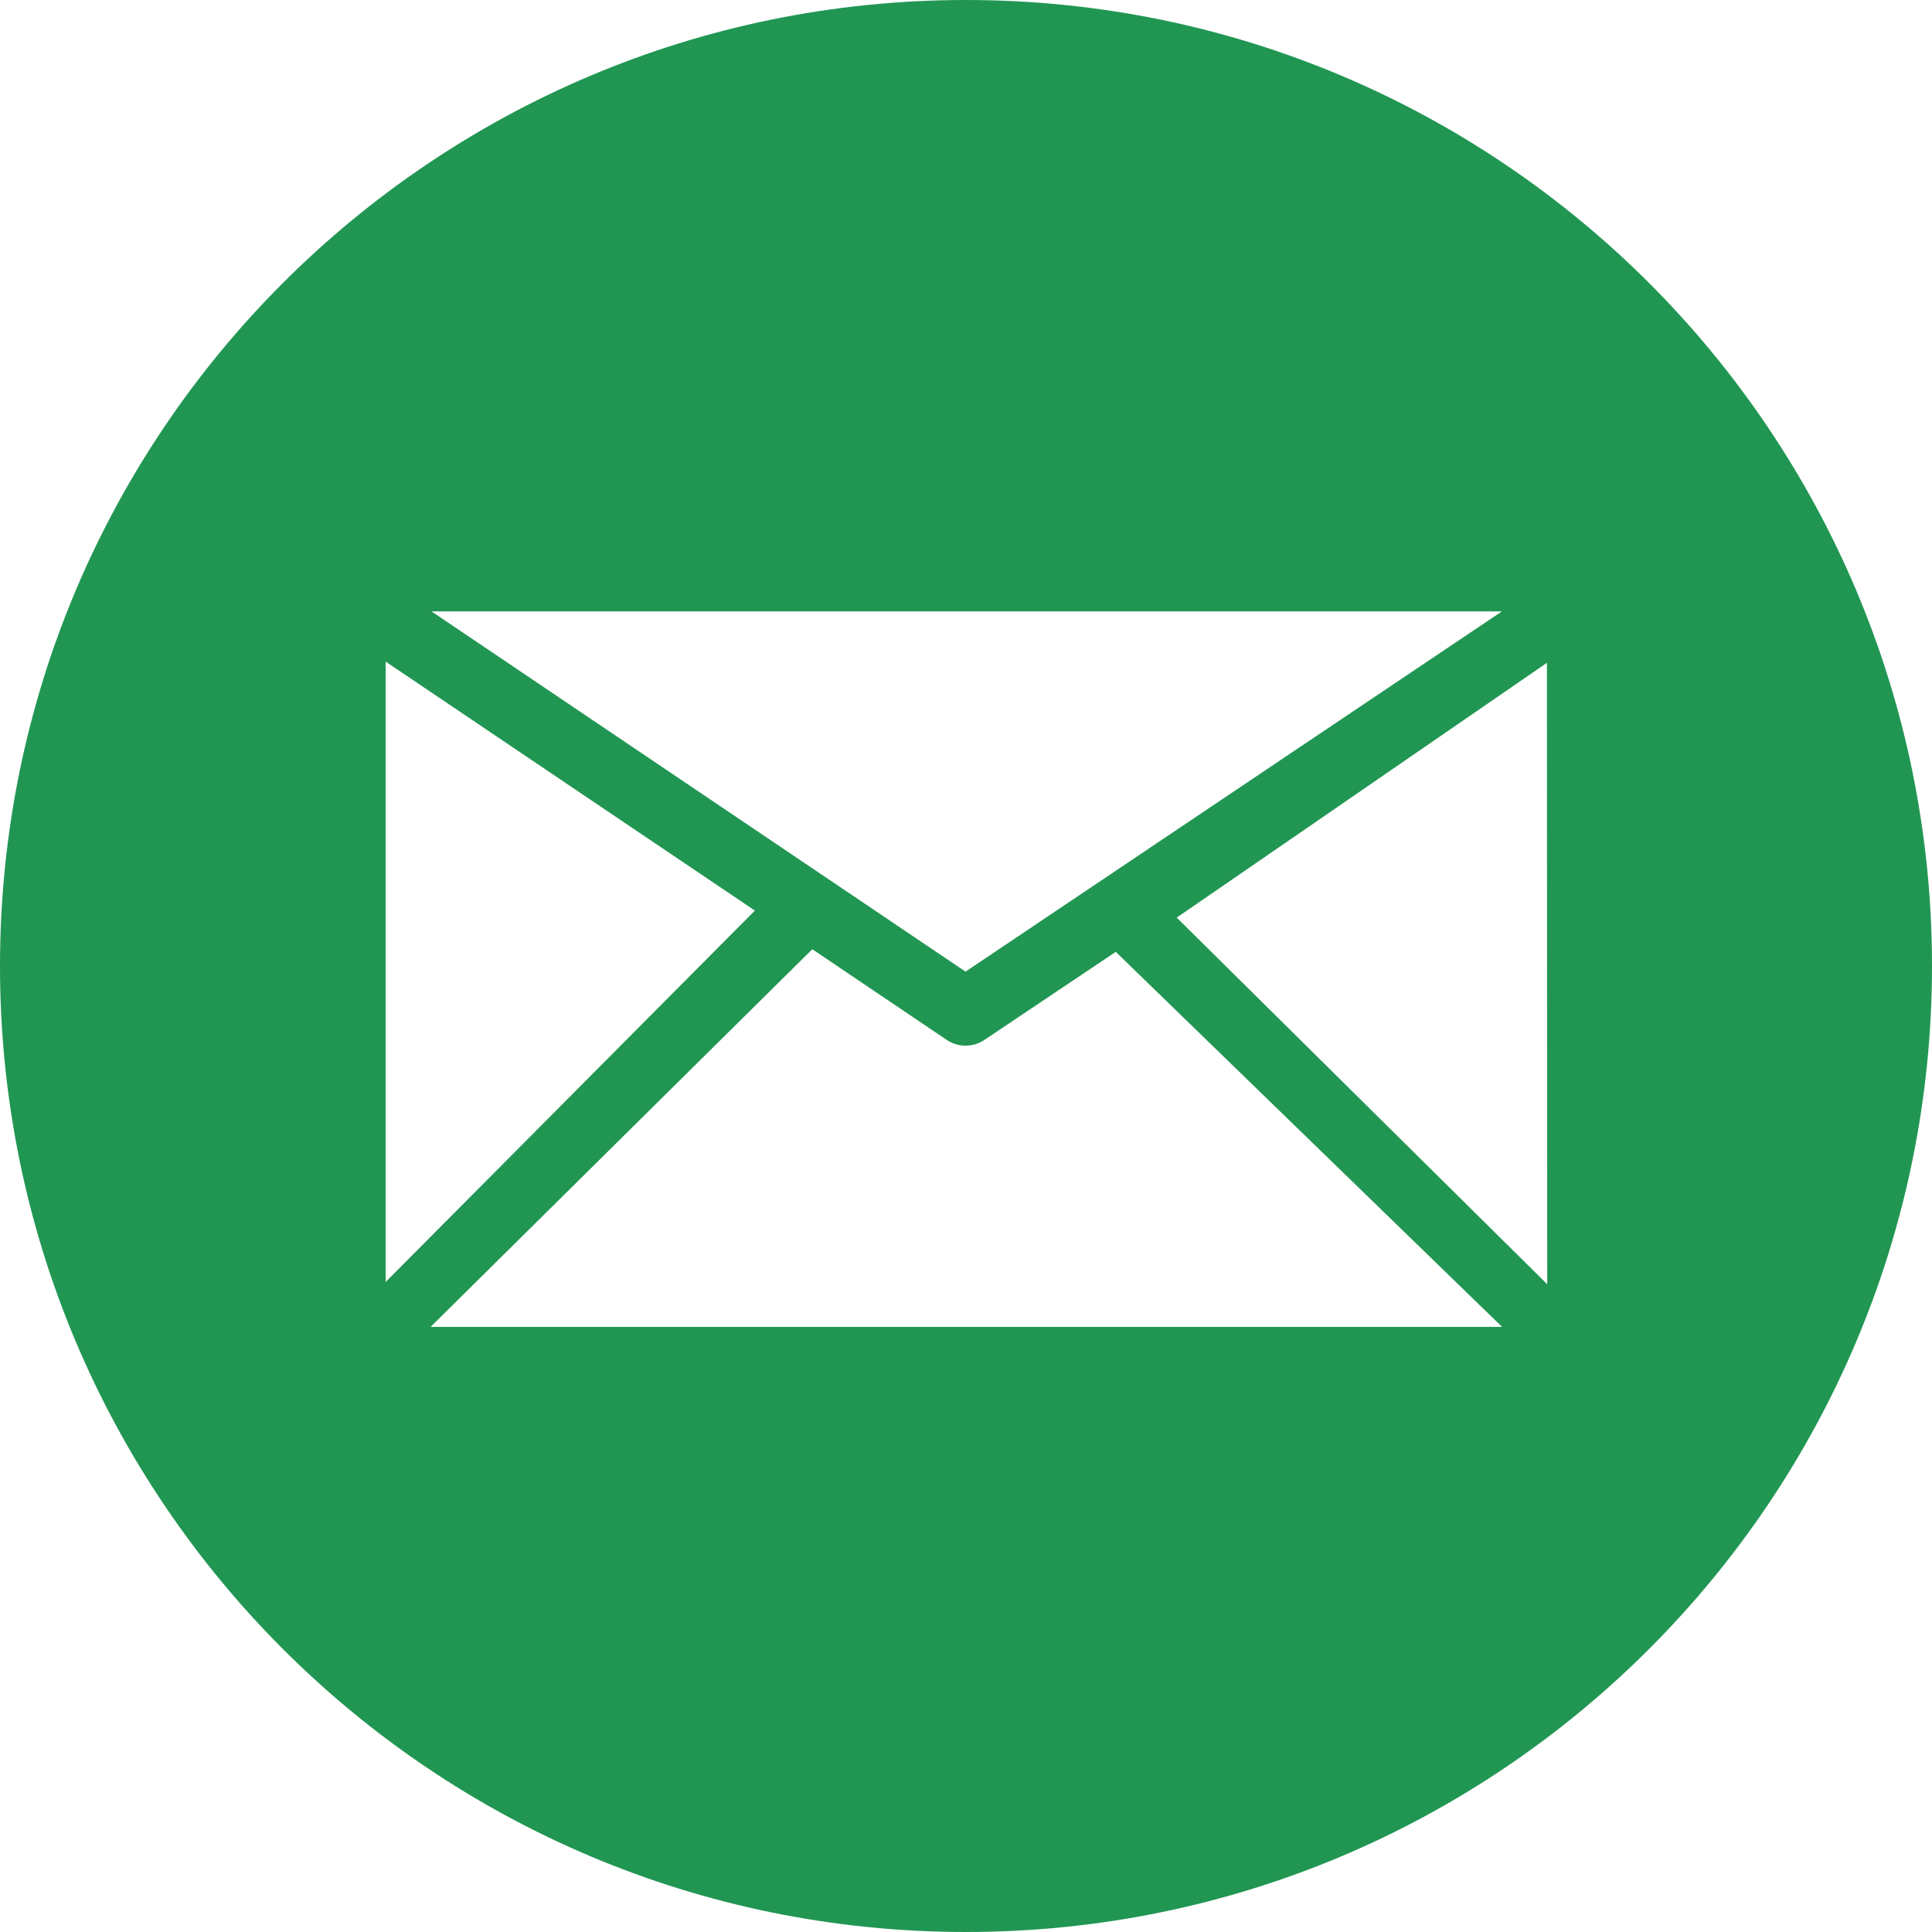
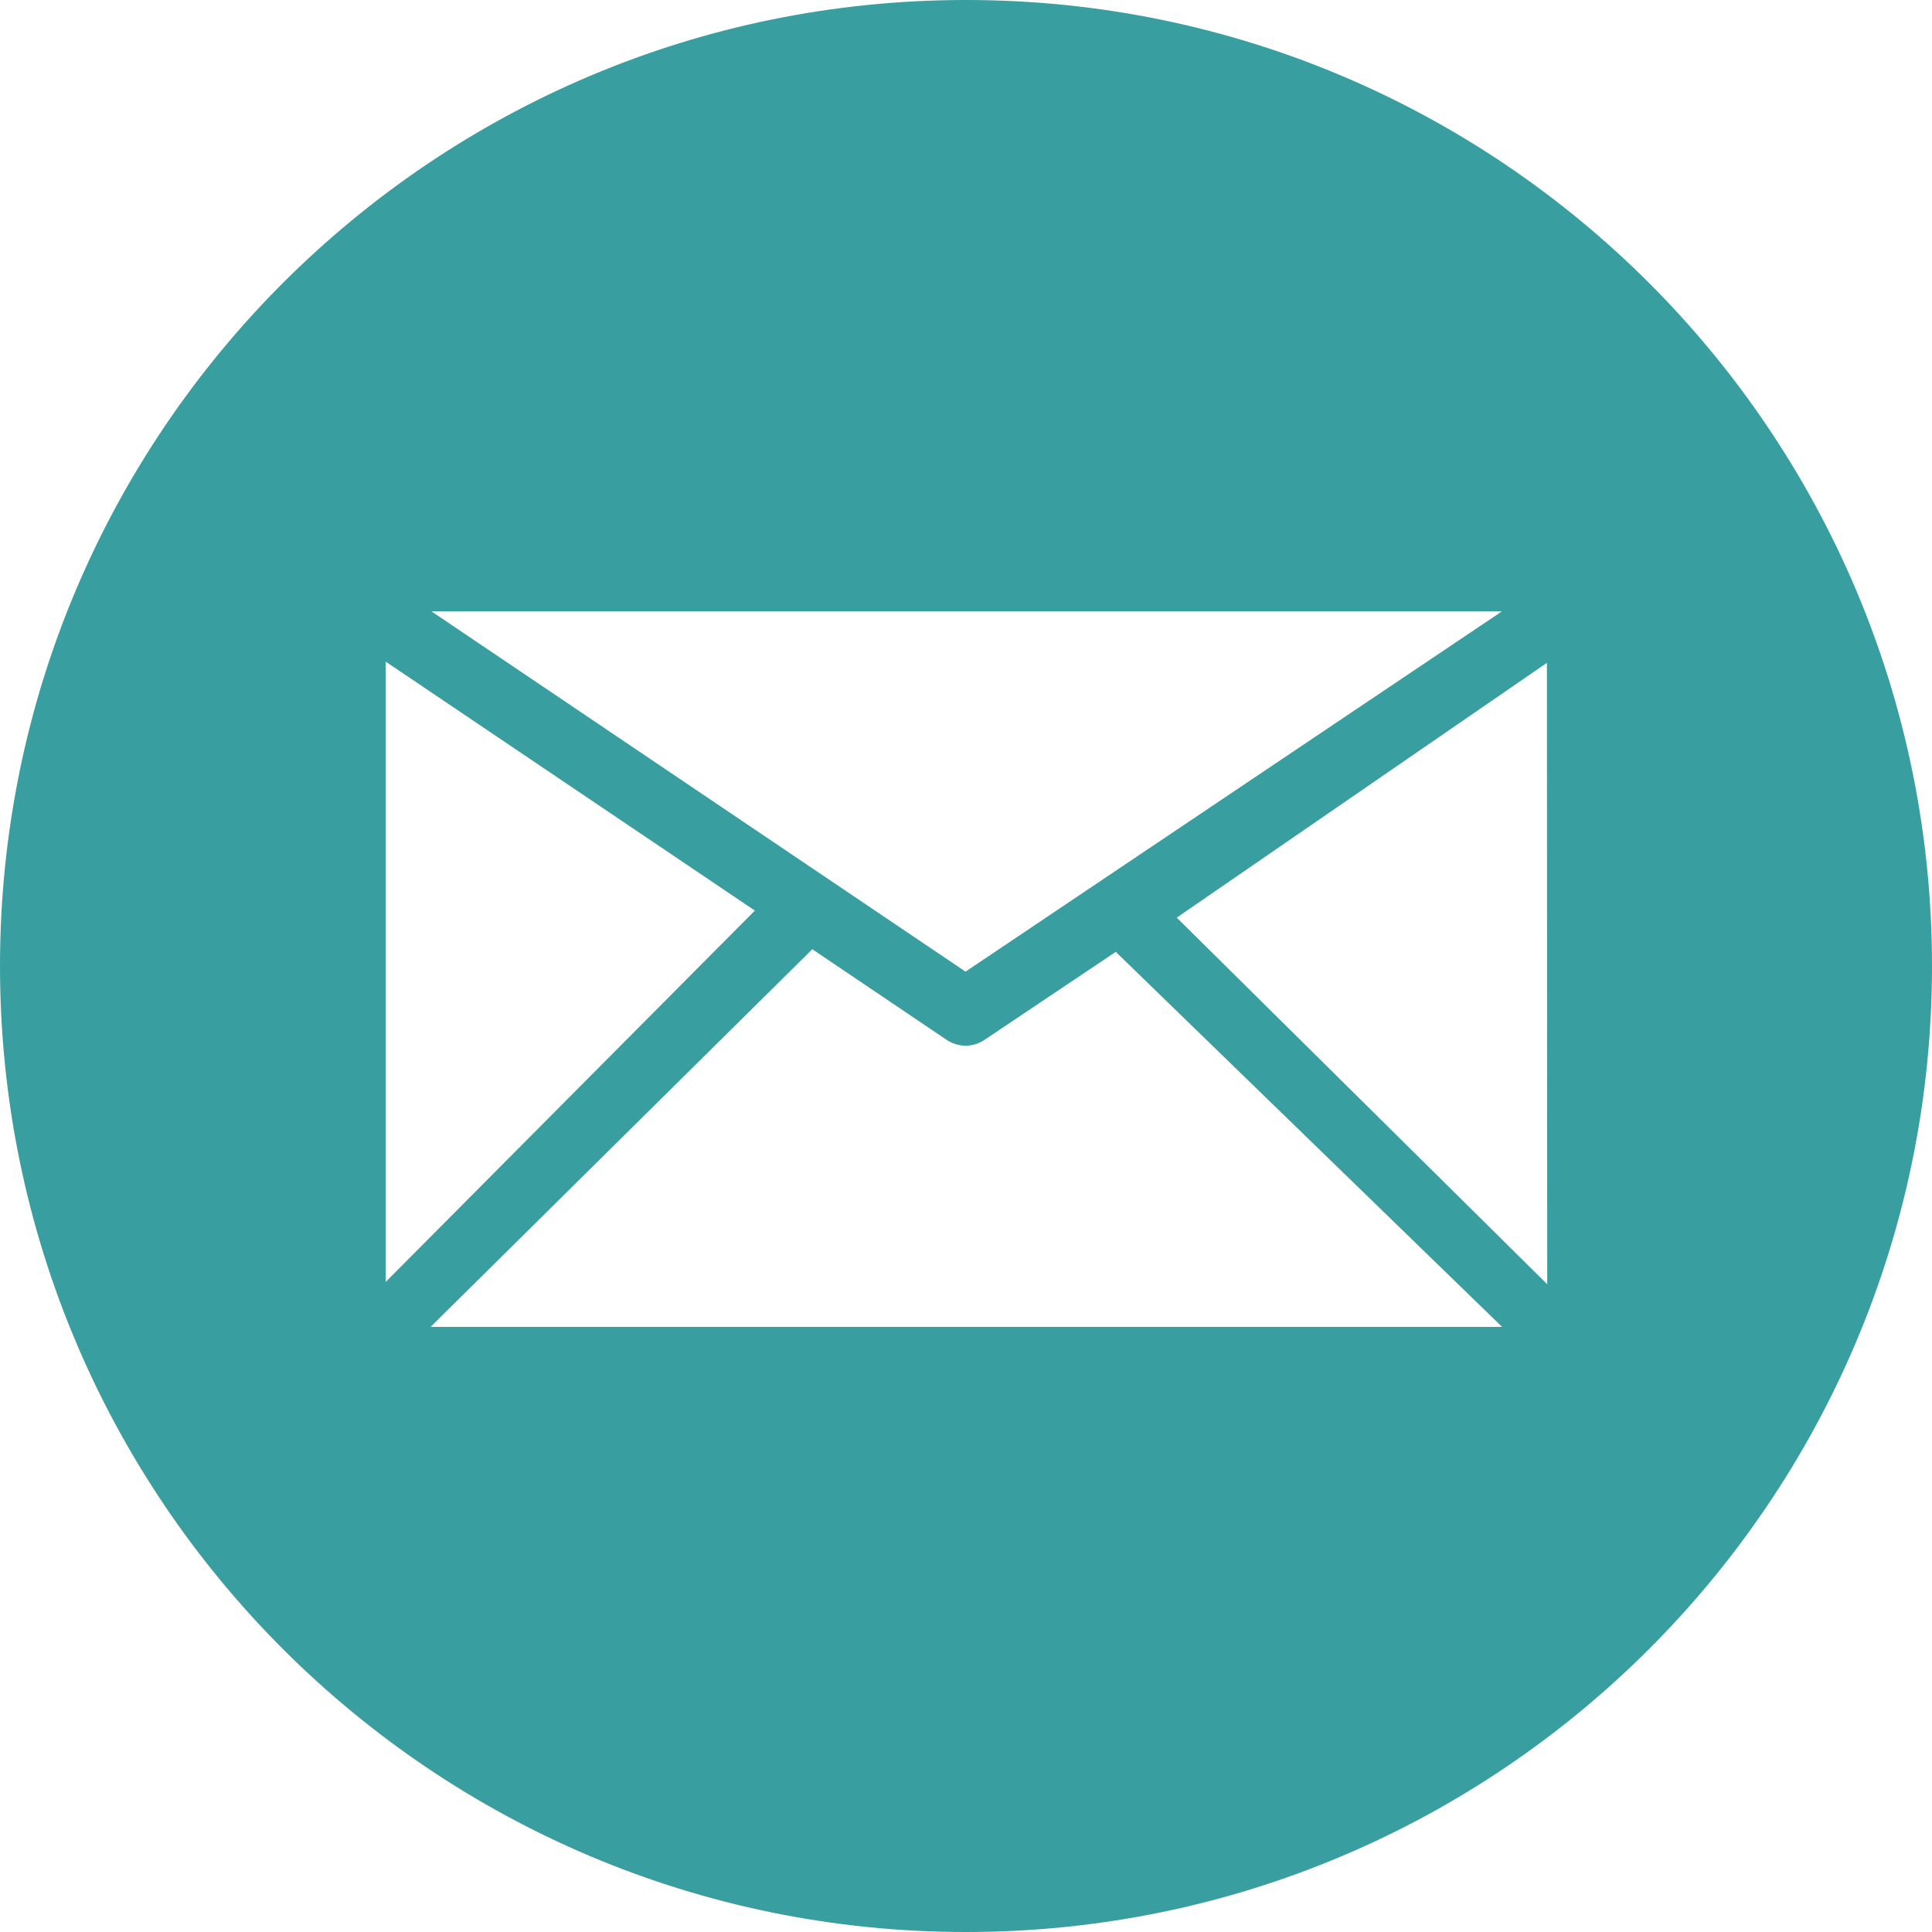
<svg xmlns="http://www.w3.org/2000/svg" xmlns:xlink="http://www.w3.org/1999/xlink" width="25" height="25" viewBox="0 0 25 25" version="1.1">
  <g id="Canvas" transform="translate(-4909 -2597)">
    <g id="noun_99709_cc">
      <g id="Vector">
-         <use xlink:href="#path0_fill" transform="translate(4909 2597)" fill="#219653" />
+         <use xlink:href="#path0_fill" transform="translate(4909 2597)" fill="#399ea0" />
      </g>
    </g>
  </g>
  <defs>
    <path id="path0_fill" d="M 12.5 -3.15905e-08C 19.403 -3.15905e-08 25 5.597 25 12.5C 25 19.403 19.403 25 12.5 25C 5.596 25 -3.15905e-08 19.403 -3.15905e-08 12.5C -3.15905e-08 5.597 5.596 -3.15905e-08 12.5 -3.15905e-08ZM 20.021 16.618L 20.017 8.577L 15.227 11.874L 20.021 16.618ZM 14.438 12.317L 12.733 13.46C 12.661 13.507 12.577 13.531 12.494 13.531C 12.411 13.531 12.329 13.507 12.256 13.46L 10.511 12.283L 5.572 17.17L 19.437 17.17L 14.438 12.317ZM 9.768 11.783L 4.99 8.561L 4.99 16.589L 9.768 11.783ZM 12.494 12.573L 19.435 7.911L 5.583 7.911L 12.494 12.573Z" />
  </defs>
</svg>
